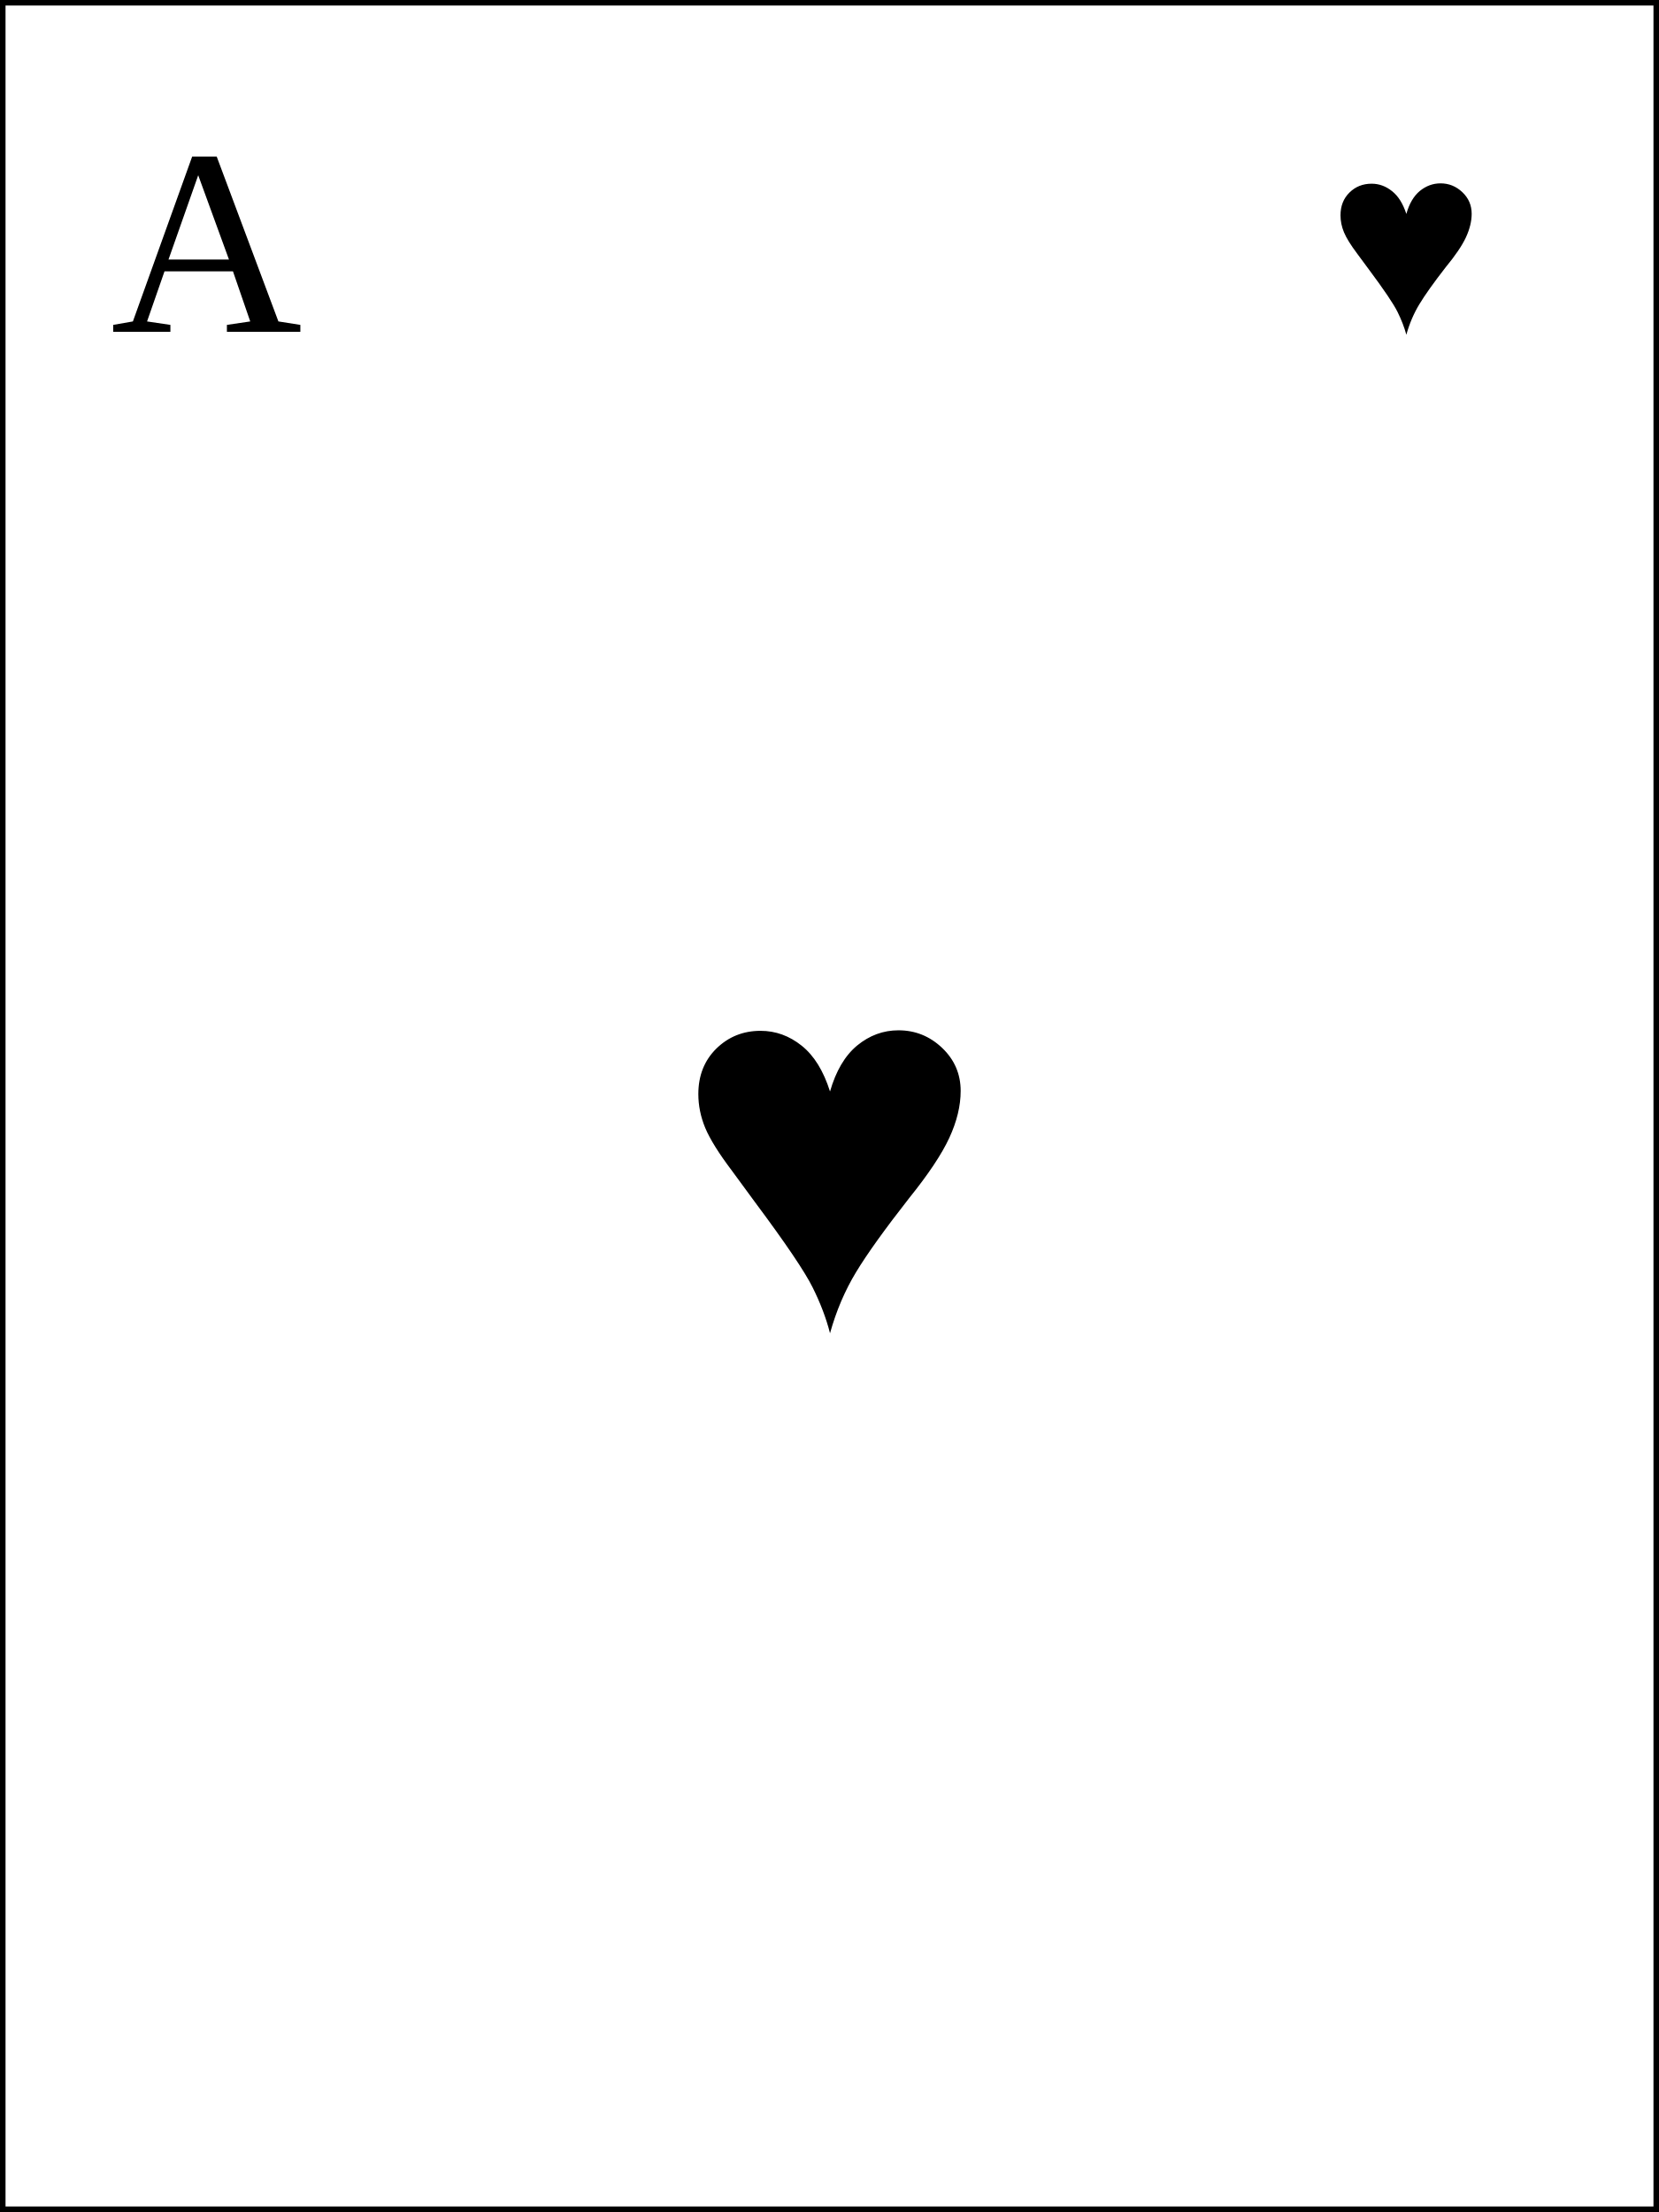
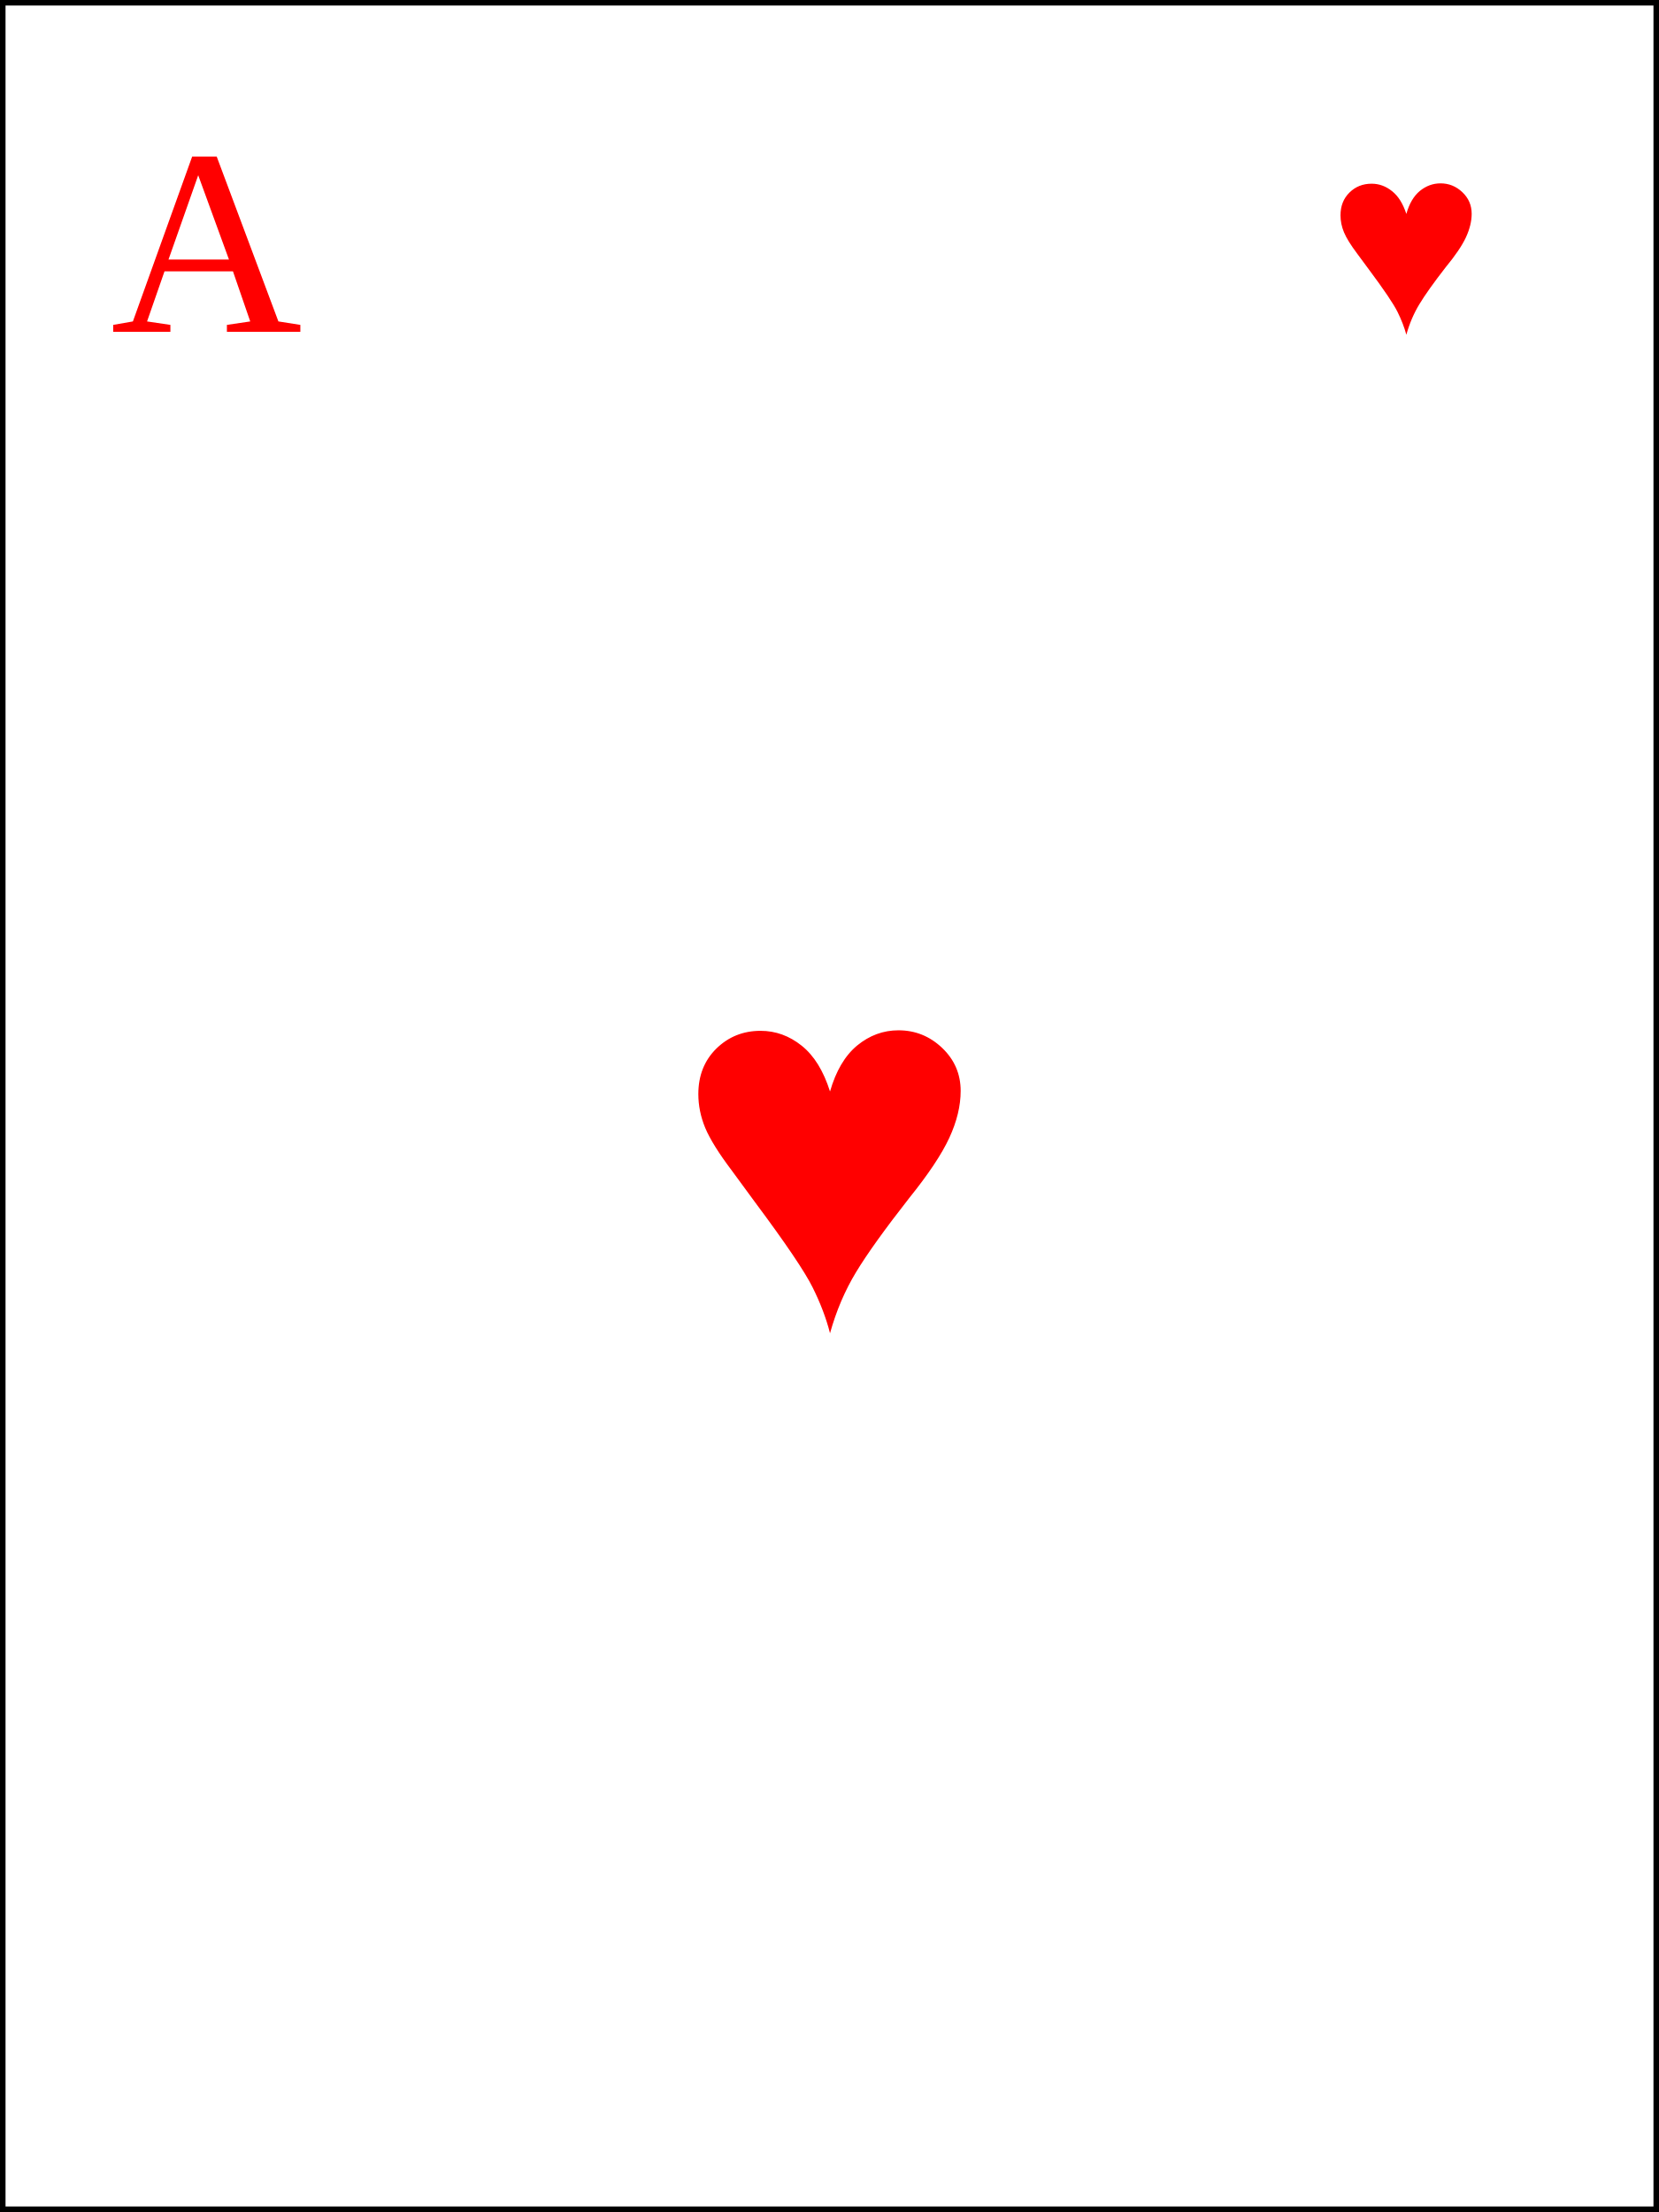
<svg xmlns="http://www.w3.org/2000/svg" width="150" height="200">
  <rect width="100%" height="100%" fill="white" stroke="black" />
-   <text x="10" y="30" font-size="24">A</text>
-   <text x="120" y="30" font-size="24">♥</text>
-   <text x="75" y="120" font-size="48" text-anchor="middle">♥</text>
+   <text x="10" y="30" font-size="24" fill="red">A</text>
+   <text x="120" y="30" font-size="24" fill="red">♥</text>
+   <text x="75" y="120" font-size="48" text-anchor="middle" fill="red">♥</text>
</svg>
